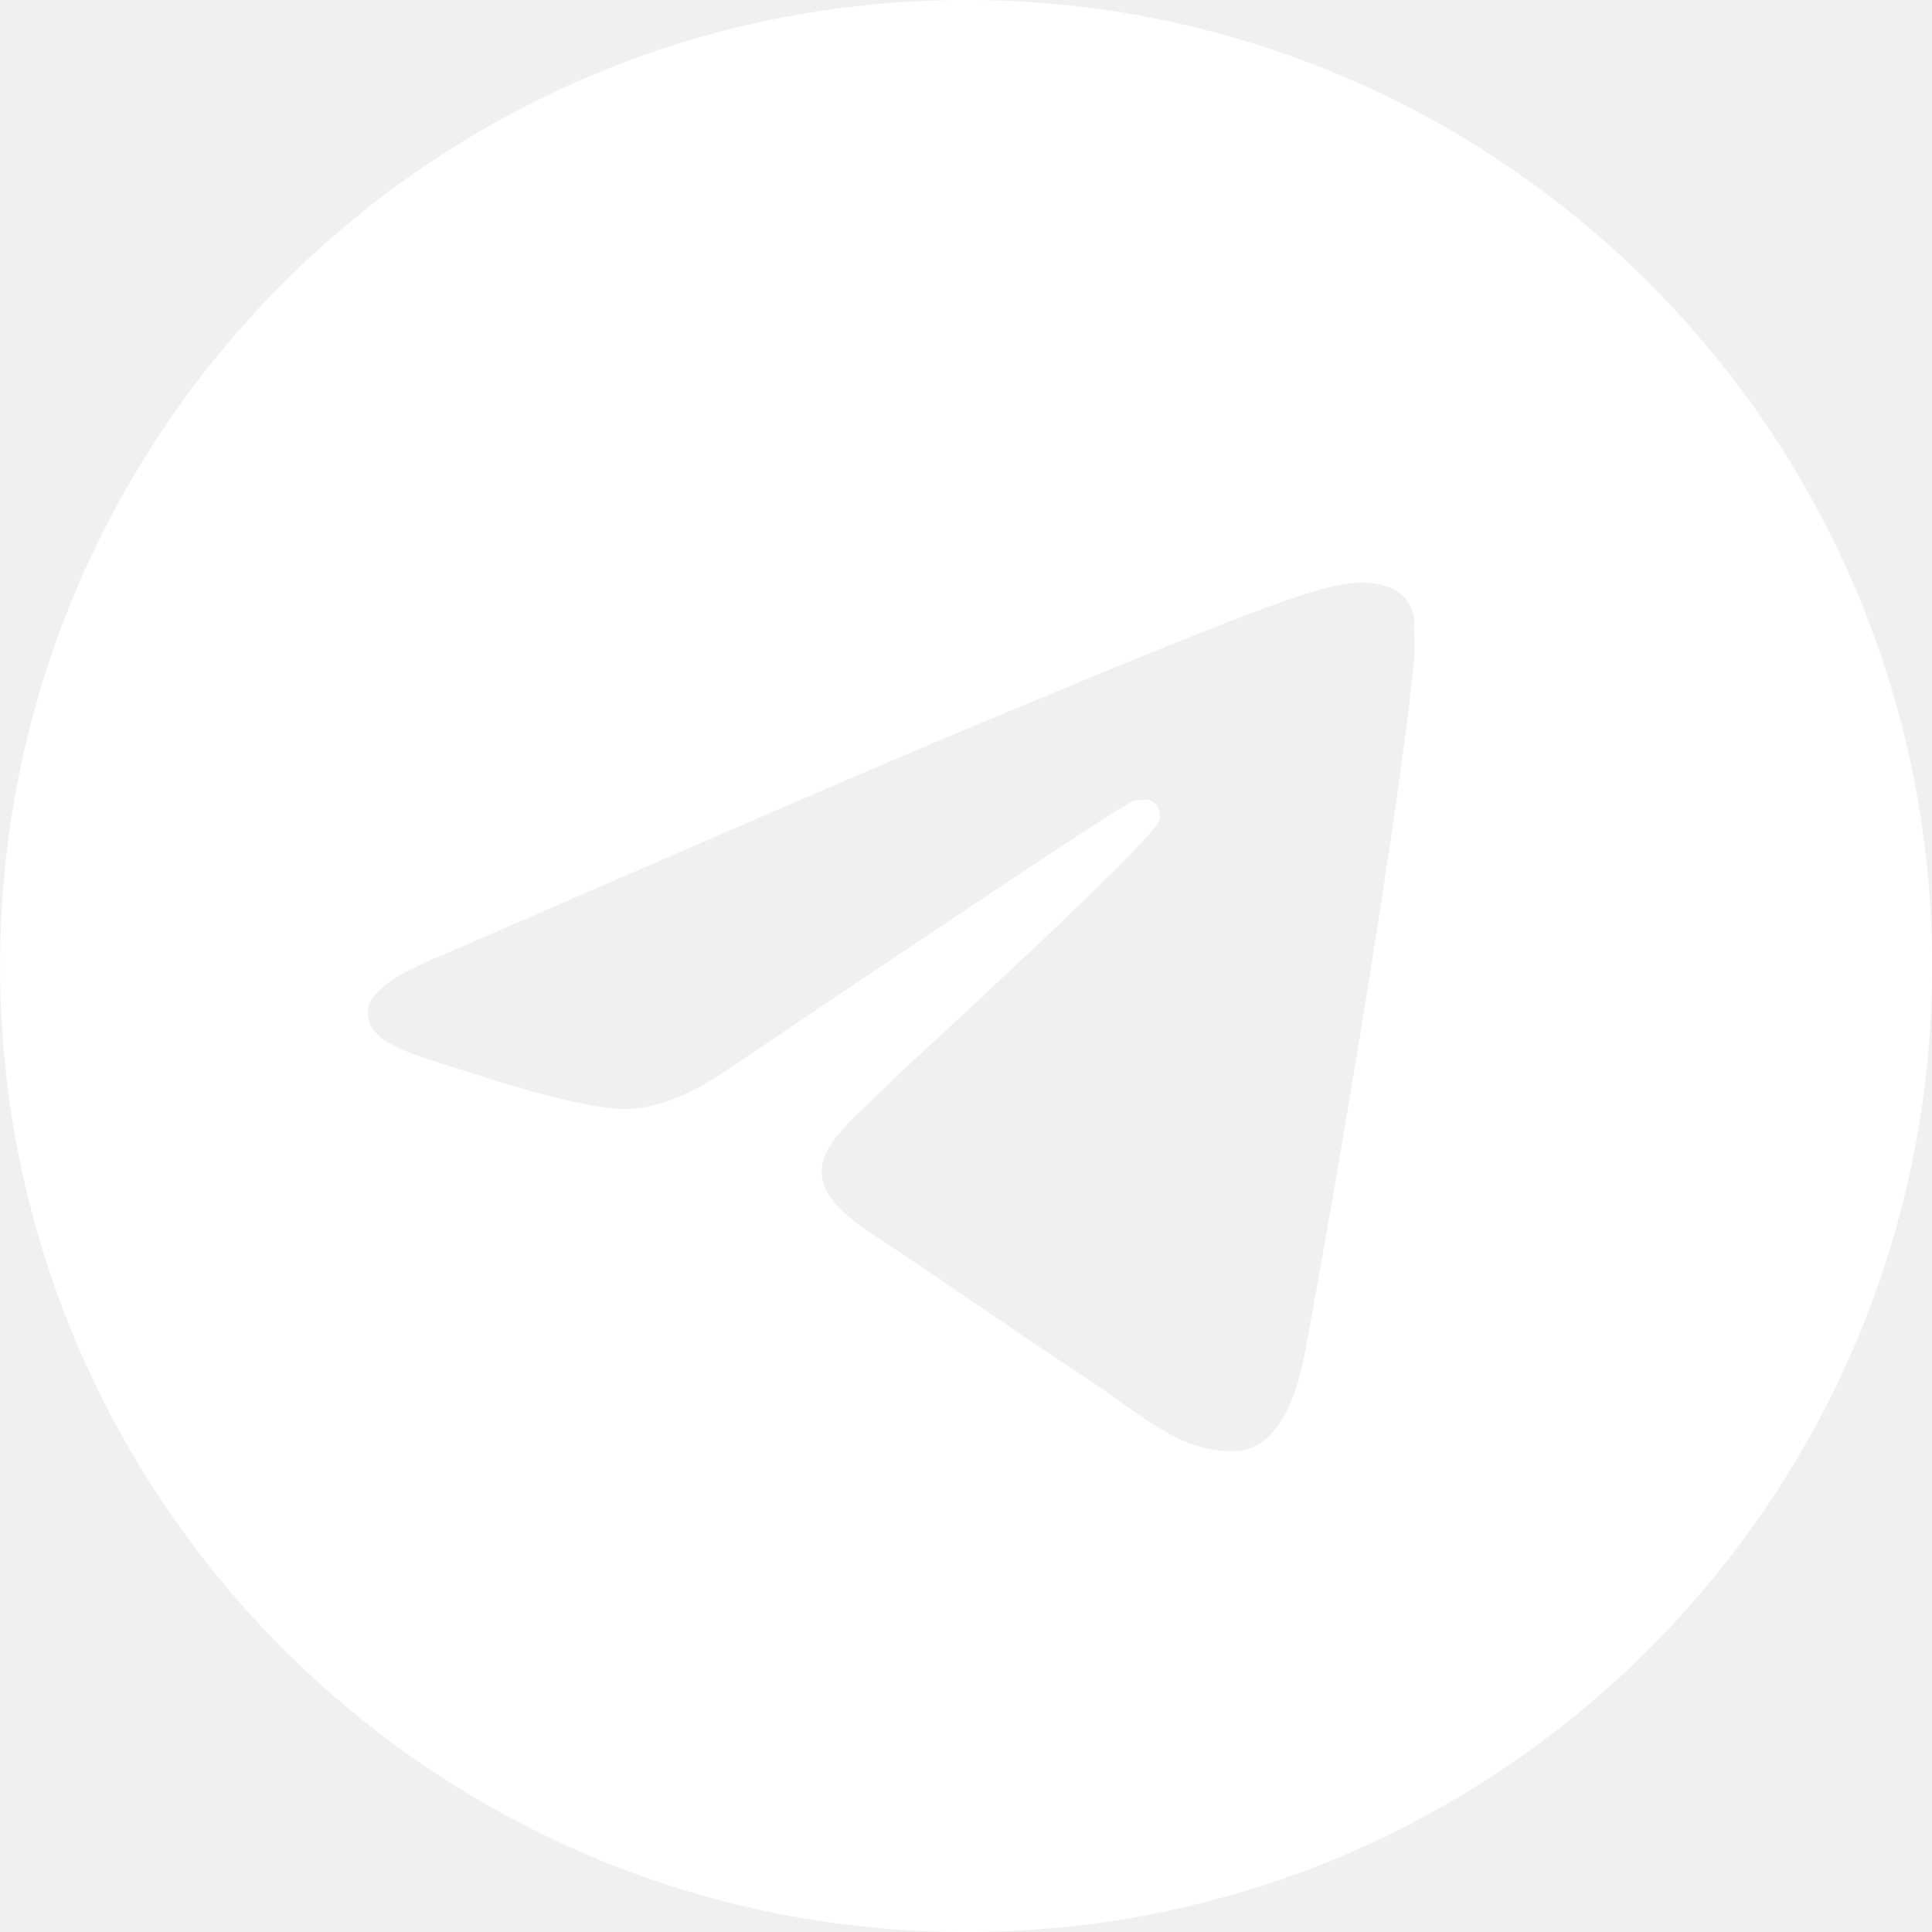
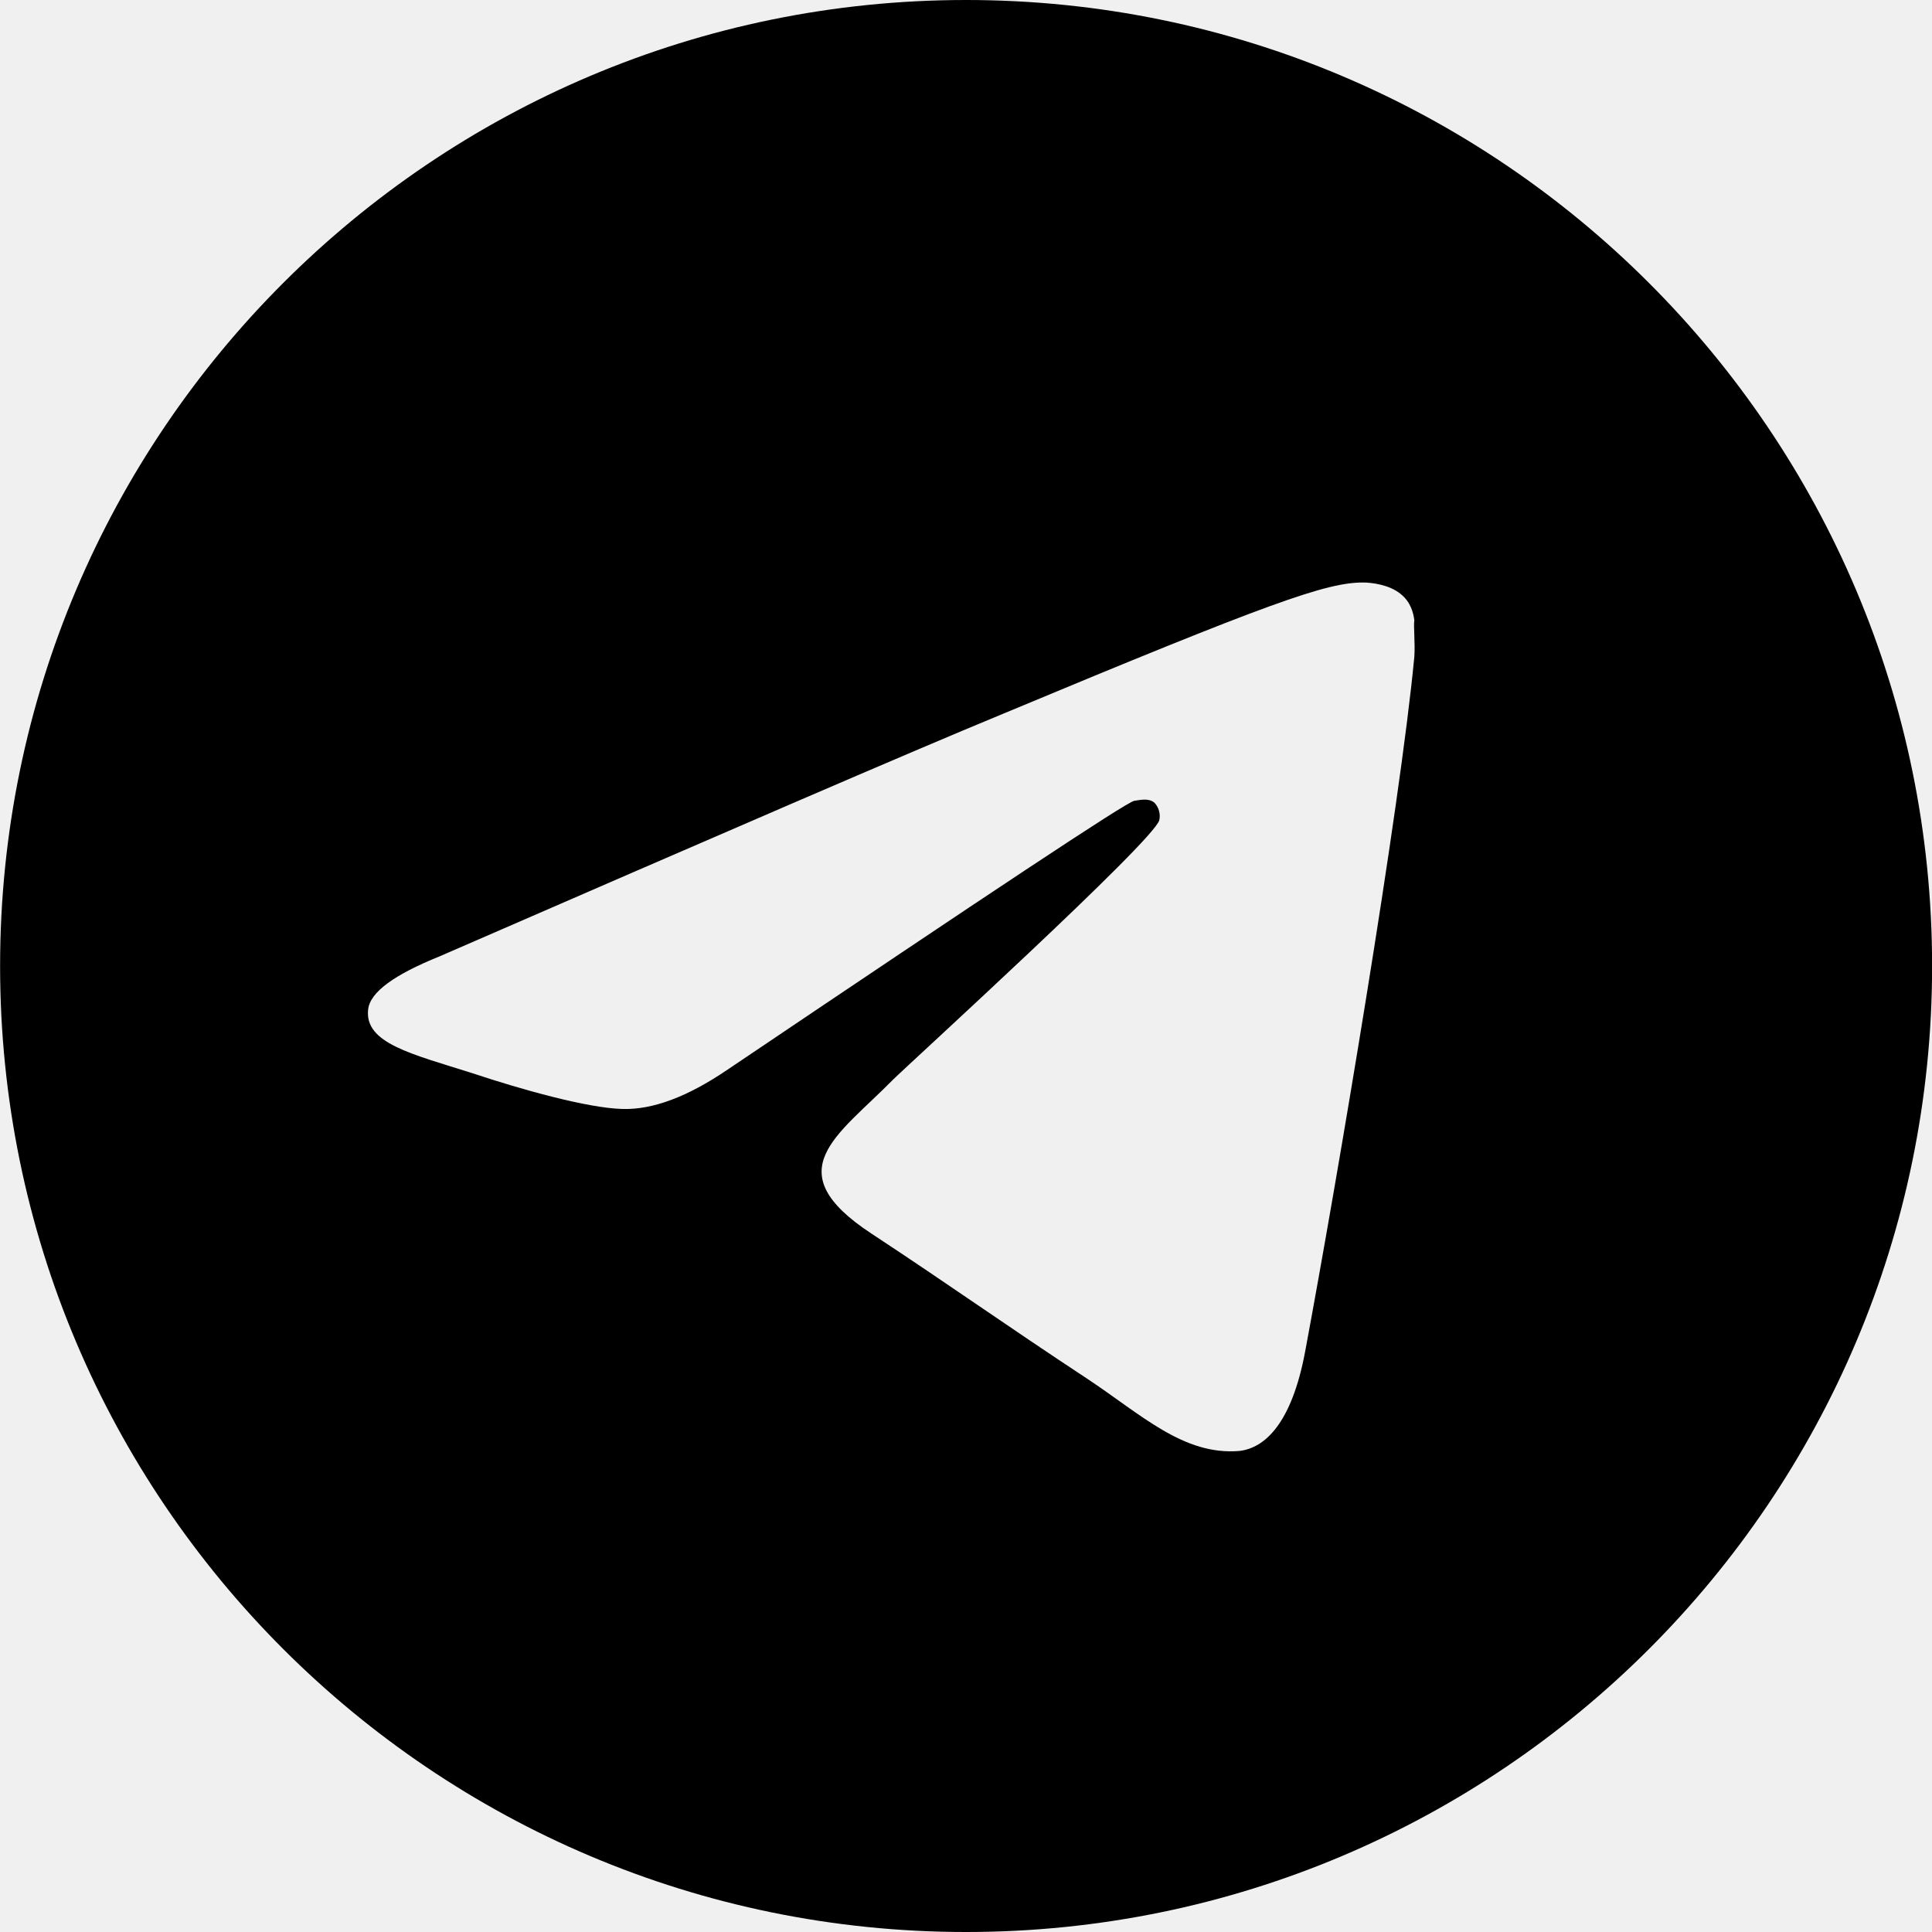
<svg xmlns="http://www.w3.org/2000/svg" width="20" height="20" viewBox="0 0 20 20" fill="none">
-   <path d="M10.001 0C4.481 0 0.001 4.48 0.001 10C0.001 15.52 4.481 20 10.001 20C15.521 20 20.001 15.52 20.001 10C20.001 4.48 15.521 0 10.001 0ZM14.641 6.8C14.491 8.38 13.841 12.22 13.511 13.99C13.371 14.74 13.091 14.99 12.831 15.02C12.251 15.07 11.811 14.64 11.251 14.27C10.371 13.69 9.871 13.33 9.021 12.77C8.031 12.12 8.671 11.76 9.241 11.18C9.391 11.03 11.951 8.7 12.001 8.49C12.008 8.458 12.007 8.425 11.998 8.394C11.99 8.362 11.973 8.334 11.951 8.31C11.891 8.26 11.811 8.28 11.741 8.29C11.651 8.31 10.251 9.24 7.521 11.08C7.121 11.35 6.761 11.49 6.441 11.48C6.081 11.47 5.401 11.28 4.891 11.11C4.261 10.91 3.771 10.8 3.811 10.45C3.831 10.27 4.081 10.09 4.551 9.9C7.471 8.63 9.411 7.79 10.381 7.39C13.161 6.23 13.731 6.03 14.111 6.03C14.191 6.03 14.381 6.05 14.501 6.15C14.601 6.23 14.631 6.34 14.641 6.42C14.631 6.48 14.651 6.66 14.641 6.8Z" fill="white" />
+   <path d="M10.001 0C4.481 0 0.001 4.48 0.001 10C0.001 15.52 4.481 20 10.001 20C15.521 20 20.001 15.52 20.001 10C20.001 4.48 15.521 0 10.001 0ZM14.641 6.8C14.491 8.38 13.841 12.22 13.511 13.99C13.371 14.74 13.091 14.99 12.831 15.02C12.251 15.07 11.811 14.64 11.251 14.27C10.371 13.69 9.871 13.33 9.021 12.77C8.031 12.12 8.671 11.76 9.241 11.18C9.391 11.03 11.951 8.7 12.001 8.49C12.008 8.458 12.007 8.425 11.998 8.394C11.99 8.362 11.973 8.334 11.951 8.31C11.891 8.26 11.811 8.28 11.741 8.29C11.651 8.31 10.251 9.24 7.521 11.08C7.121 11.35 6.761 11.49 6.441 11.48C6.081 11.47 5.401 11.28 4.891 11.11C4.261 10.91 3.771 10.8 3.811 10.45C3.831 10.27 4.081 10.09 4.551 9.9C7.471 8.63 9.411 7.79 10.381 7.39C13.161 6.23 13.731 6.03 14.111 6.03C14.191 6.03 14.381 6.05 14.501 6.15C14.601 6.23 14.631 6.34 14.641 6.42C14.631 6.48 14.651 6.66 14.641 6.8Z" fill="currentColor" />
</svg>
